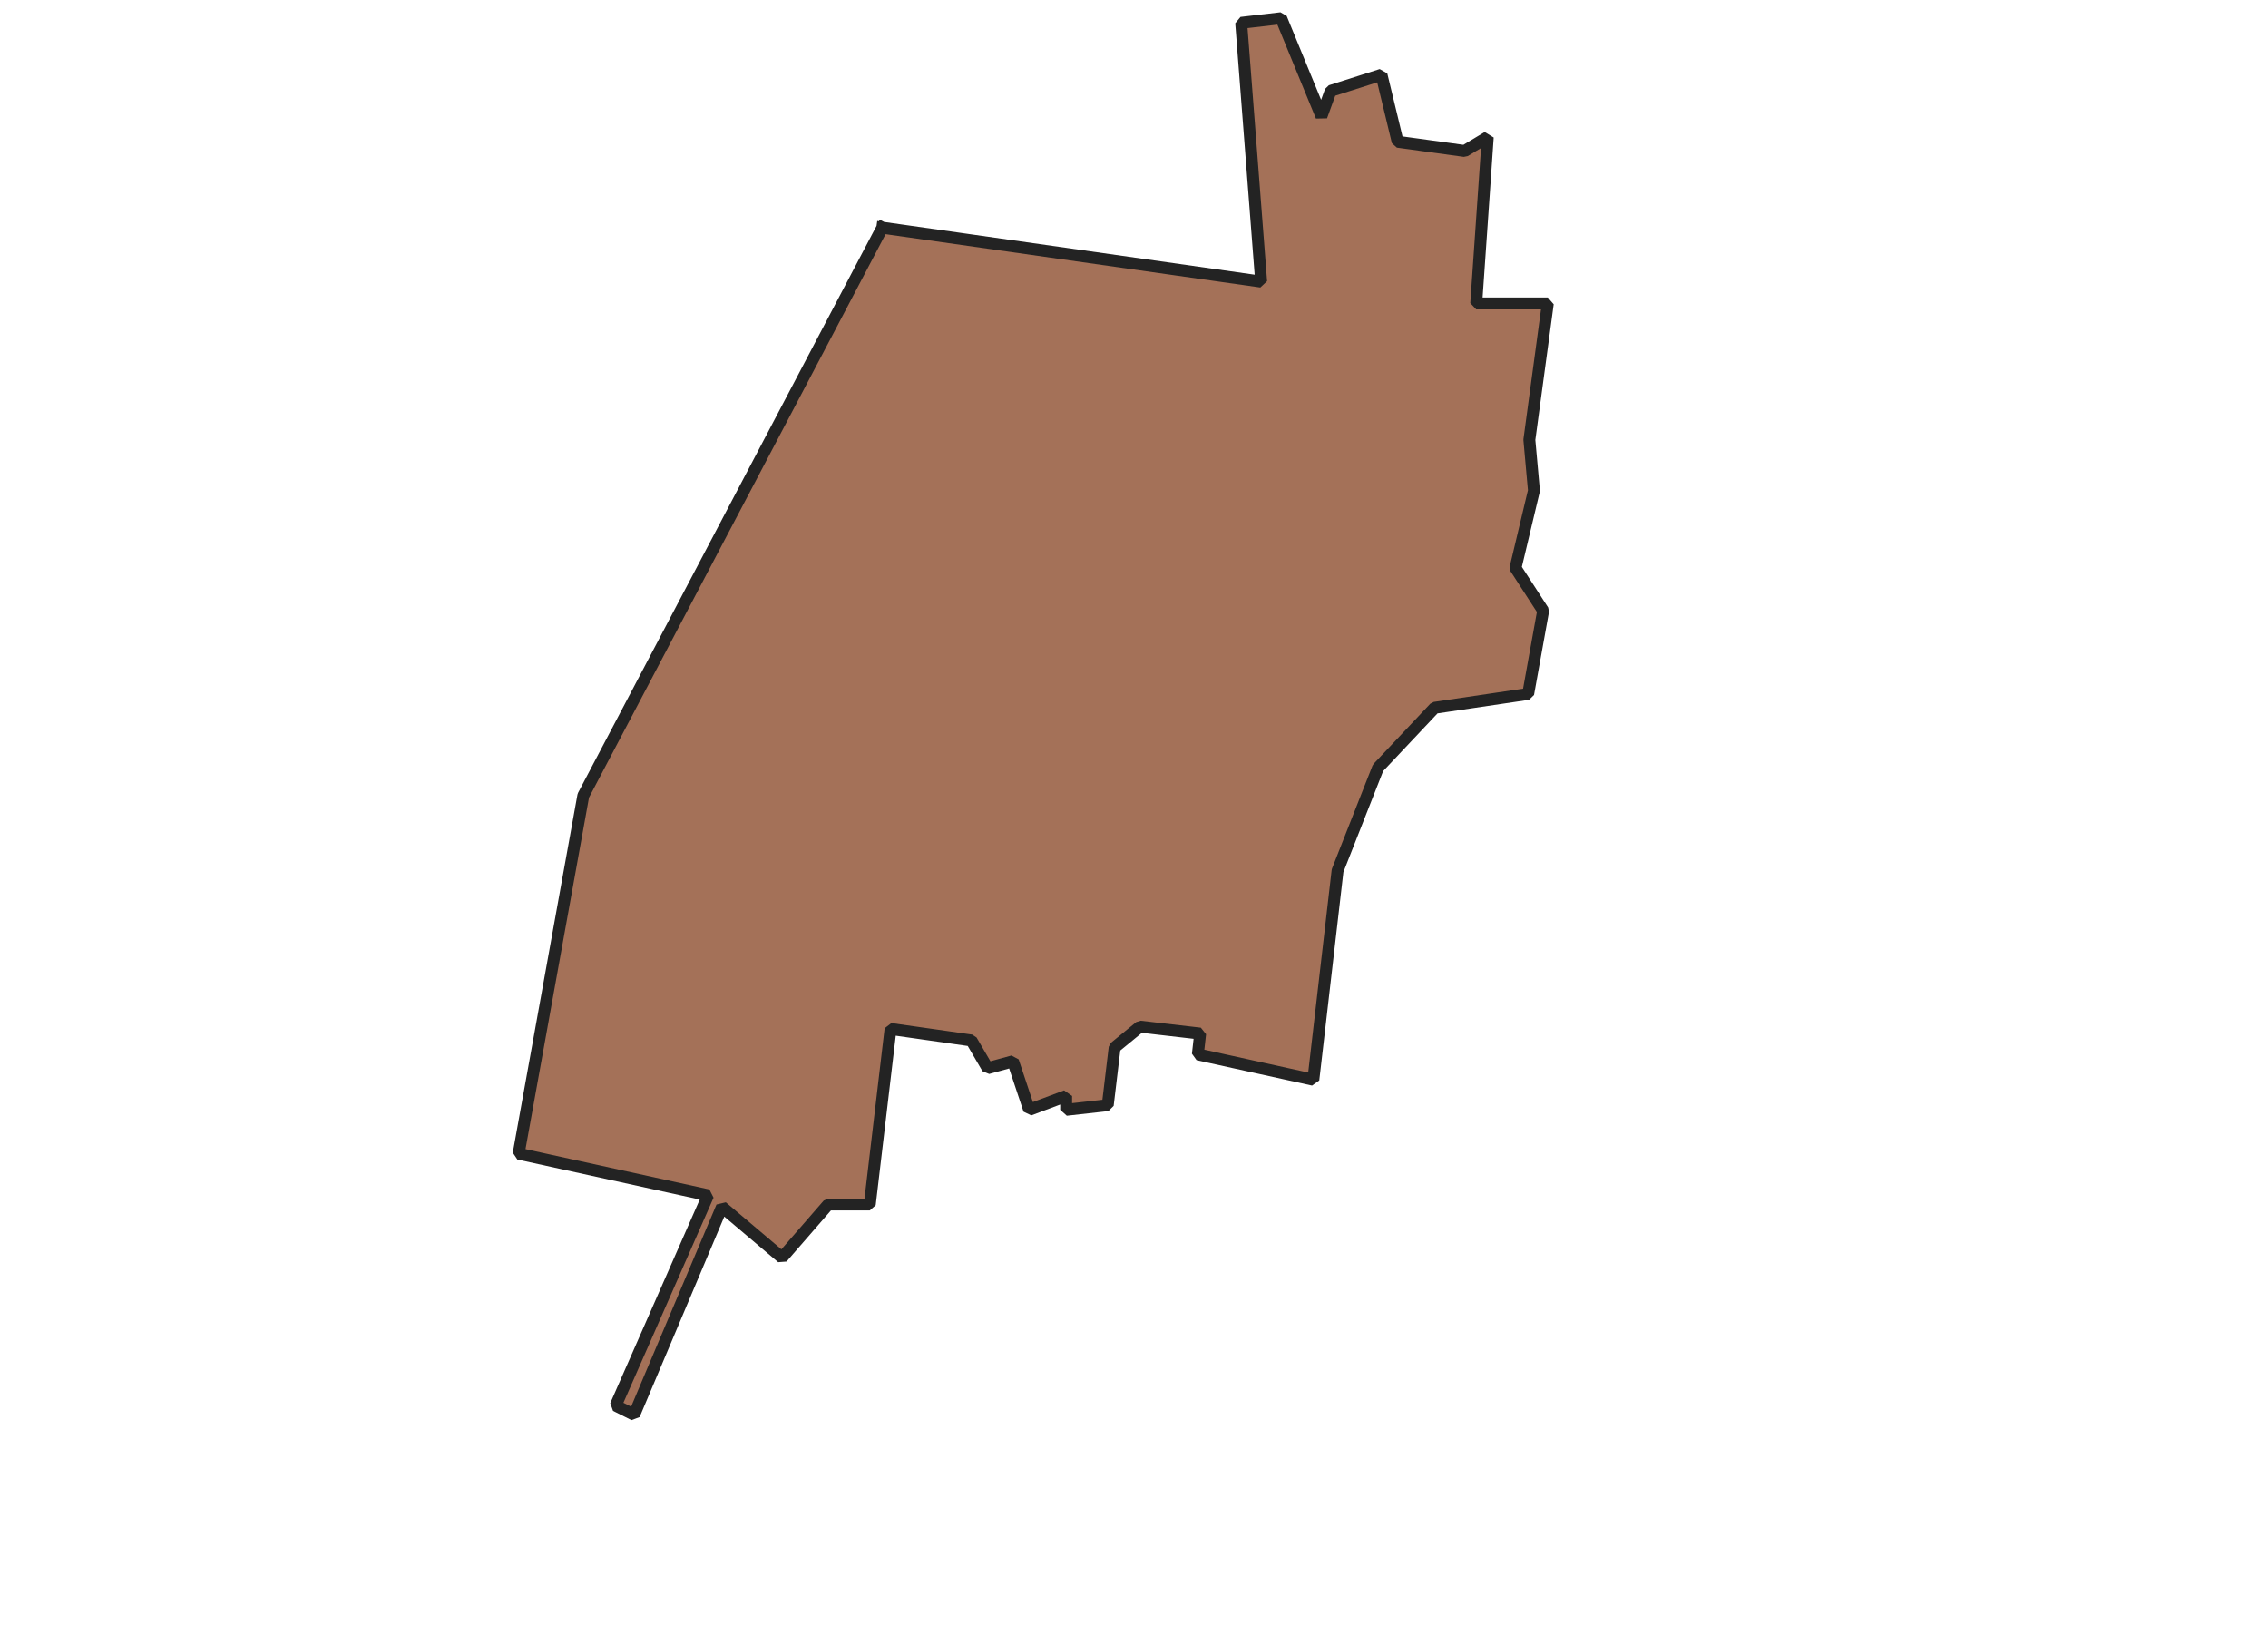
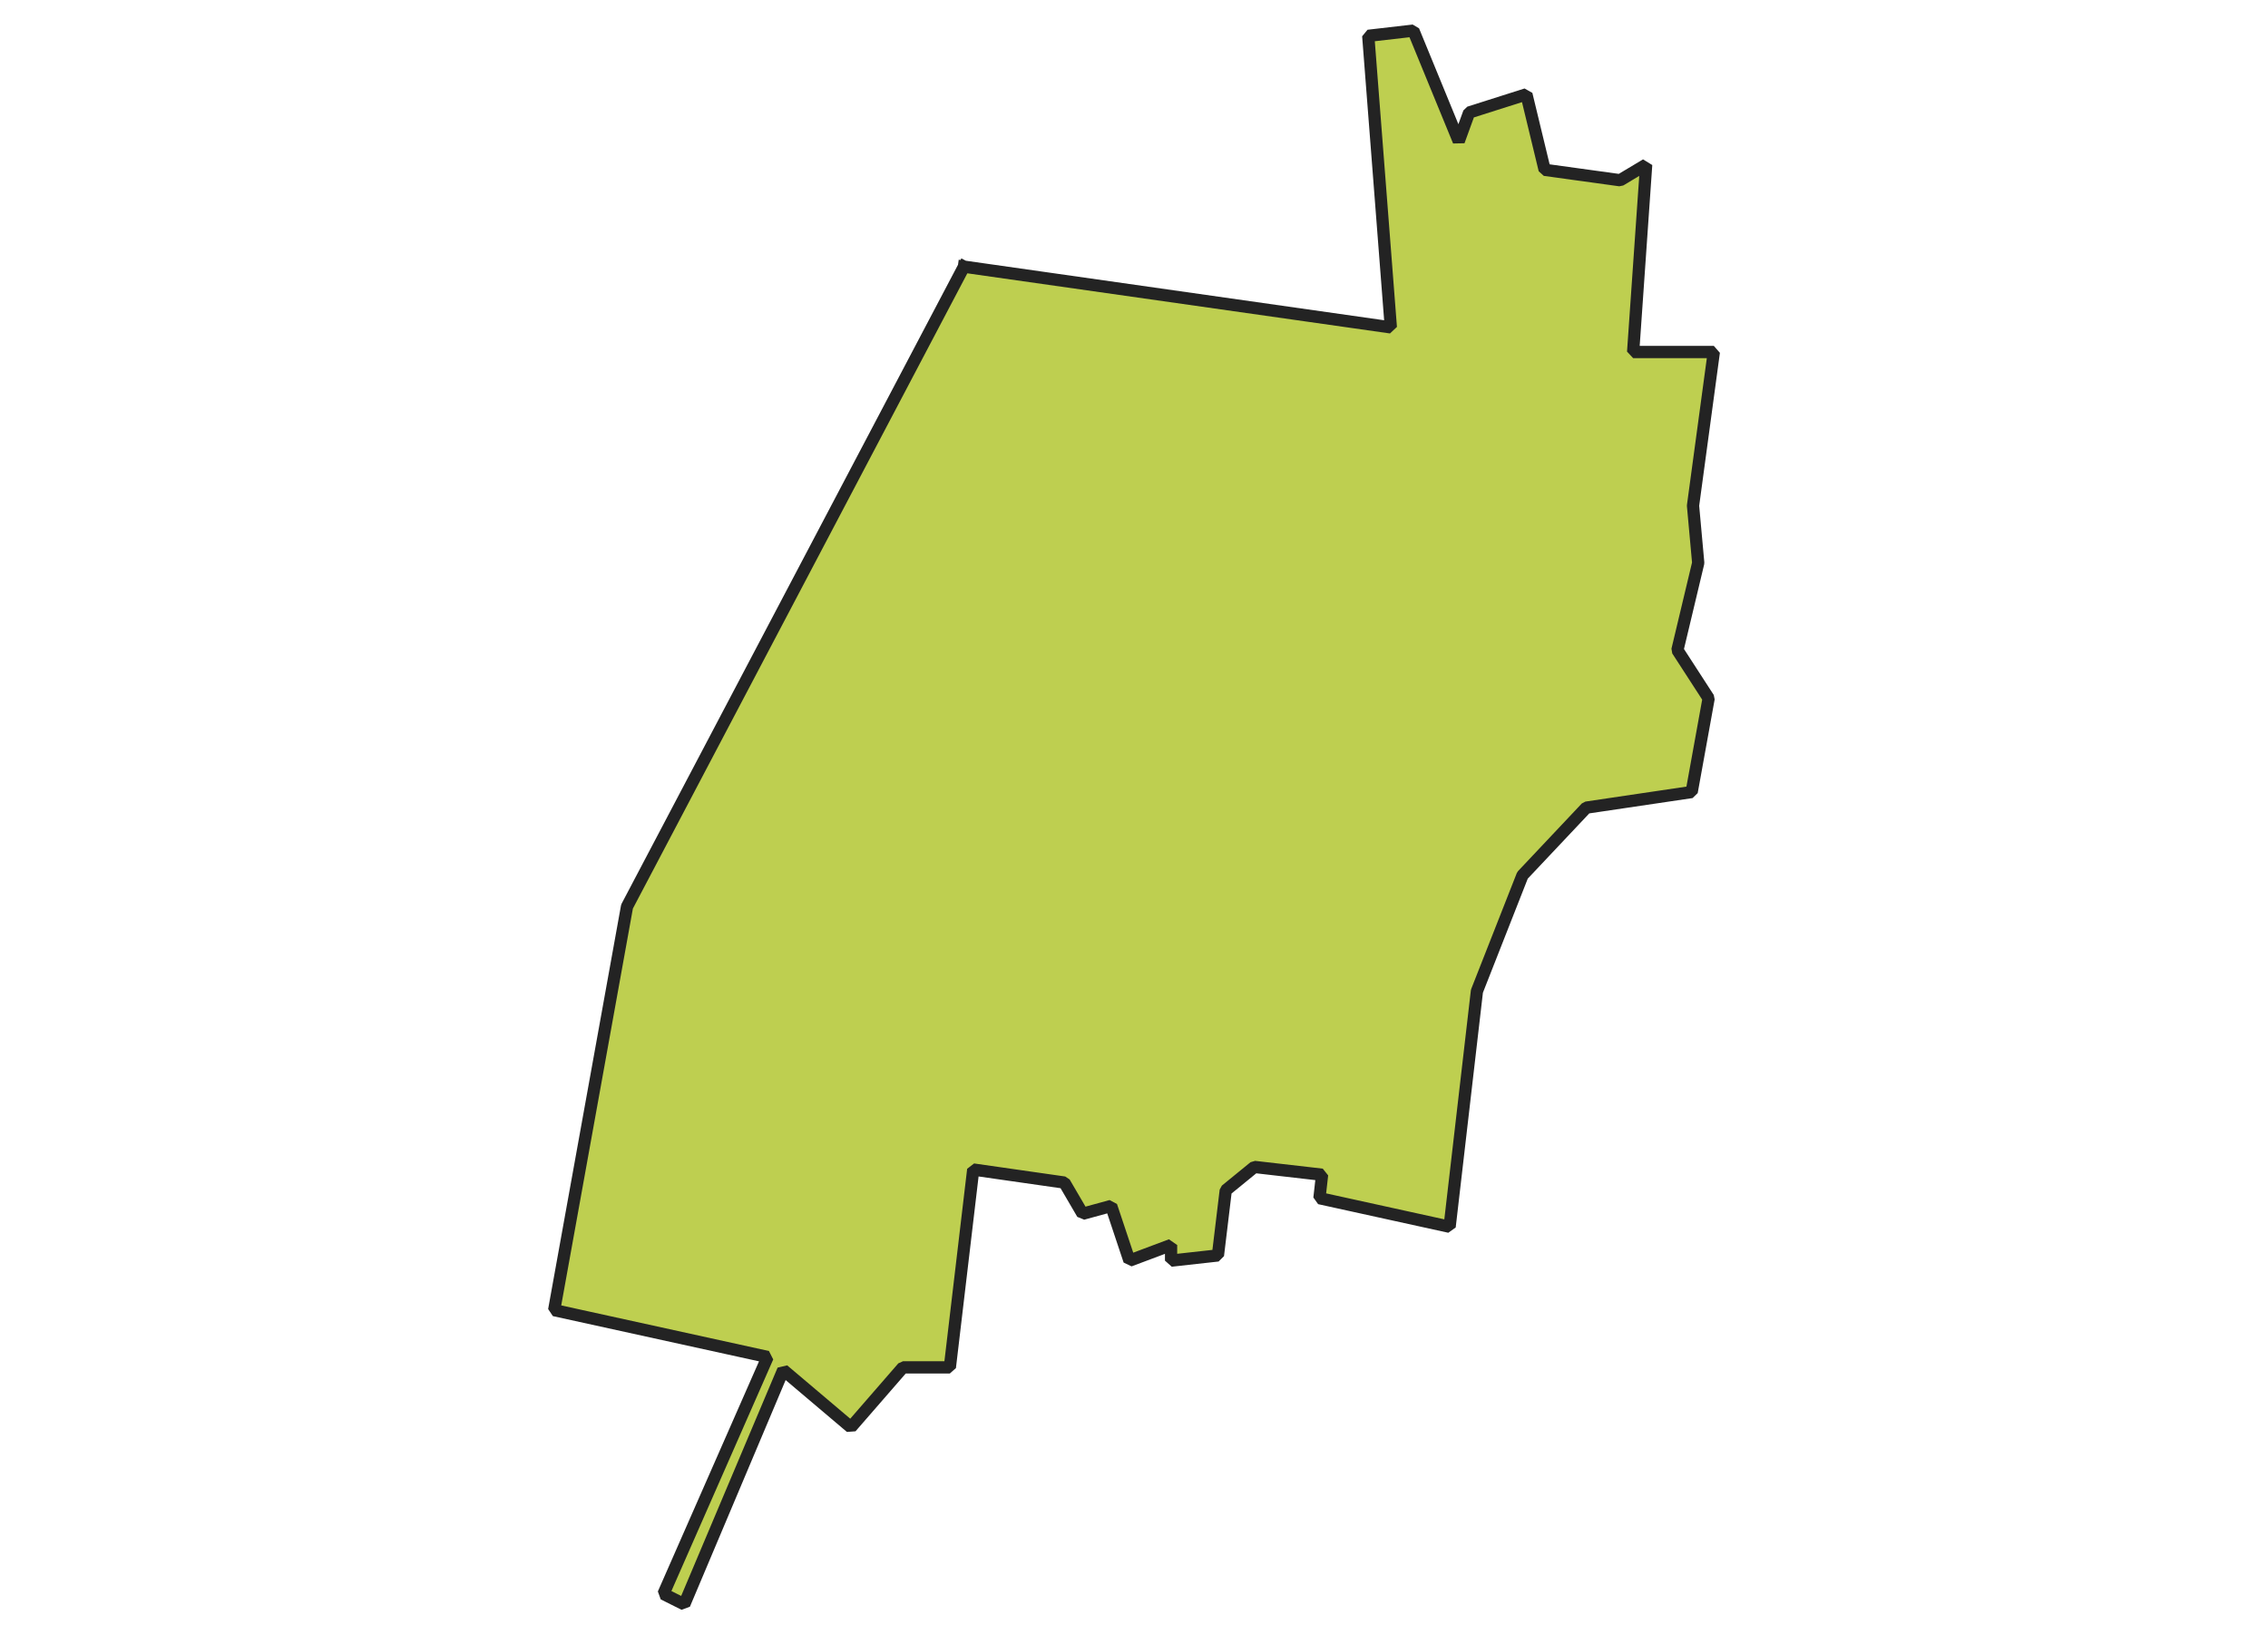
- <svg xmlns="http://www.w3.org/2000/svg" version="1.2" baseProfile="tiny" width="315.045mm" viewBox="2939.86 3084.21 212.95 274.66" height="227.076mm">
+ <svg xmlns="http://www.w3.org/2000/svg" version="1.2" baseProfile="tiny" width="315.045mm" viewBox="3400.79 3136.88 199.39 266.97" height="227.076mm">
  <g stroke-width="1" stroke-linejoin="bevel" stroke-linecap="square" fill="none" stroke="black" id="Map 1: fid_16" fill-rule="evenodd">
-     <g stroke-width="1" stroke-linejoin="bevel" font-weight="400" stroke-linecap="square" font-size="83.333" font-style="normal" fill="none" stroke-opacity="1" transform="matrix(1,0,0,1,0,0)" font-family="Noto Sans" stroke="#000000" />
-     <g stroke-width="1" stroke-linejoin="bevel" font-weight="400" stroke-linecap="square" font-size="83.333" font-style="normal" fill="none" stroke-opacity="1" transform="matrix(1,0,0,1,0,0)" font-family="Noto Sans" stroke="#000000" />
-     <g stroke-width="1" stroke-linejoin="bevel" font-weight="400" stroke-linecap="square" font-size="83.333" font-style="normal" fill="none" stroke-opacity="1" transform="matrix(23.6177,0,0,23.6177,23.6177,23.6177)" font-family="Noto Sans" stroke="#000000" />
-     <g stroke-width="1" stroke-linejoin="bevel" font-weight="400" stroke-linecap="square" font-size="83.333" font-style="normal" fill="none" stroke-opacity="1" transform="matrix(23.6177,0,0,23.6177,23.6177,23.6177)" font-family="Noto Sans" stroke="#000000" />
-     <g fill-opacity="0" font-weight="400" font-size="83.333" font-style="normal" fill="#000000" transform="matrix(0.999817,0,0,0.999817,23.6177,23.6177)" font-family="Noto Sans" stroke="none">
-       <rect y="0" width="7395" height="5318" x="0" />
+     <g fill-opacity="1" stroke-width="2" stroke-linejoin="bevel" font-weight="400" stroke-linecap="square" font-size="83.333" font-style="normal" fill="#becf50" stroke-opacity="1" font-family="Noto Sans" stroke="#232323">
+       <path d="M3472.71,3180.42 L3417.69,3284.91 L3405.79,3350.81 L3440.65,3358.46 L3423.64,3397.15 L3427.04,3398.85 L3443.2,3360.59 L3454.25,3369.94 L3462.75,3360.16 L3470.41,3360.16 L3474.23,3327.85 L3489.11,3329.98 L3492.09,3335.08 L3496.76,3333.8 L3499.74,3342.73 L3506.54,3340.18 L3506.54,3342.73 L3514.19,3341.88 L3515.47,3331.25 L3520.15,3327.43 L3531.2,3328.7 L3530.77,3332.53 L3552.03,3337.2 L3556.49,3298.73 L3563.93,3279.81 L3574.35,3268.76 L3591.56,3266.21 L3594.33,3250.91 L3589.23,3243.04 L3592.63,3228.8 L3591.78,3219.45 L3595.18,3194.36 L3582,3194.36 L3584.13,3163.76 L3579.87,3166.31 L3567.55,3164.61 L3564.57,3152.28 L3555.22,3155.25 L3553.52,3159.93 L3546.11,3141.88 L3538.74,3142.73 L3542.43,3190.34 L3472.71,3180.42" vector-effect="none" fill-rule="evenodd" />
    </g>
-     <g stroke-width="1" stroke-linejoin="bevel" font-weight="400" stroke-linecap="square" font-size="83.333" font-style="normal" fill="none" stroke-opacity="1" transform="matrix(0.999817,0,0,0.999817,23.6177,23.6177)" font-family="Noto Sans" stroke="#000000" />
-     <g fill-opacity="1" stroke-width="2" stroke-linejoin="bevel" font-weight="400" stroke-linecap="square" font-size="83.333" font-style="normal" fill="#a47158" stroke-opacity="1" transform="matrix(0.999817,0,0,0.999817,23.6177,23.6177)" font-family="Noto Sans" stroke="#232323">
-       <path d="M2980.97,3099.41 L2930.73,3194.83 L2919.86,3255 L2951.7,3261.99 L2936.17,3297.32 L2939.27,3298.87 L2954.03,3263.93 L2964.12,3272.47 L2971.88,3263.54 L2978.87,3263.54 L2982.36,3234.04 L2995.95,3235.98 L2998.67,3240.64 L3002.94,3239.47 L3005.66,3247.63 L3011.87,3245.3 L3011.87,3247.63 L3018.86,3246.85 L3020.02,3237.15 L3024.29,3233.65 L3034.39,3234.82 L3034,3238.31 L3053.41,3242.58 L3057.48,3207.45 L3064.28,3190.17 L3073.79,3180.08 L3089.51,3177.75 L3092.03,3163.77 L3087.38,3156.59 L3090.48,3143.59 L3089.71,3135.05 L3092.81,3112.14 L3080.78,3112.14 L3082.72,3084.19 L3078.84,3086.52 L3067.58,3084.97 L3064.86,3073.71 L3056.32,3076.43 L3054.77,3080.7 L3048,3064.21 L3041.28,3064.99 L3044.64,3108.47 L2980.97,3099.41" vector-effect="none" fill-rule="evenodd" />
-     </g>
-     <g stroke-width="1" stroke-linejoin="bevel" font-weight="400" stroke-linecap="square" font-size="83.333" font-style="normal" fill="none" stroke-opacity="1" transform="matrix(0.999817,0,0,0.999817,23.6177,23.6177)" font-family="Noto Sans" stroke="#000000" />
-     <g stroke-width="1" stroke-linejoin="bevel" font-weight="400" stroke-linecap="square" font-size="83.333" font-style="normal" fill="none" stroke-opacity="1" transform="matrix(23.6177,0,0,23.6177,23.6177,23.6177)" font-family="Noto Sans" stroke="#000000" />
-     <g stroke-width="1" stroke-linejoin="bevel" font-weight="400" stroke-linecap="square" font-size="83.333" font-style="normal" fill="none" stroke-opacity="1" transform="matrix(23.6177,0,0,23.6177,23.6177,23.6177)" font-family="Noto Sans" stroke="#000000" />
-     <g stroke-width="1" stroke-linejoin="bevel" font-weight="400" stroke-linecap="square" font-size="83.333" font-style="normal" fill="none" stroke-opacity="1" transform="matrix(23.6177,0,0,23.6177,23.6177,23.6177)" font-family="Noto Sans" stroke="#000000" />
-     <g stroke-width="1" stroke-linejoin="bevel" font-weight="400" stroke-linecap="square" font-size="83.333" font-style="normal" fill="none" stroke-opacity="1" transform="matrix(1,0,0,1,0,0)" font-family="Noto Sans" stroke="#000000" />
-     <g stroke-width="1" stroke-linejoin="bevel" font-weight="400" stroke-linecap="square" font-size="83.333" font-style="normal" fill="none" stroke-opacity="1" transform="matrix(23.6177,0,0,23.6177,23.6177,23.6177)" font-family="Noto Sans" stroke="#000000" />
-     <g stroke-width="1" stroke-linejoin="bevel" font-weight="400" stroke-linecap="square" font-size="83.333" font-style="normal" fill="none" stroke-opacity="1" transform="matrix(23.6177,0,0,23.6177,23.6177,23.6177)" font-family="Noto Sans" stroke="#000000" />
-     <g stroke-width="1" stroke-linejoin="bevel" font-weight="400" stroke-linecap="square" font-size="83.333" font-style="normal" fill="none" stroke-opacity="1" transform="matrix(1,0,0,1,0,0)" font-family="Noto Sans" stroke="#000000" />
  </g>
</svg>
